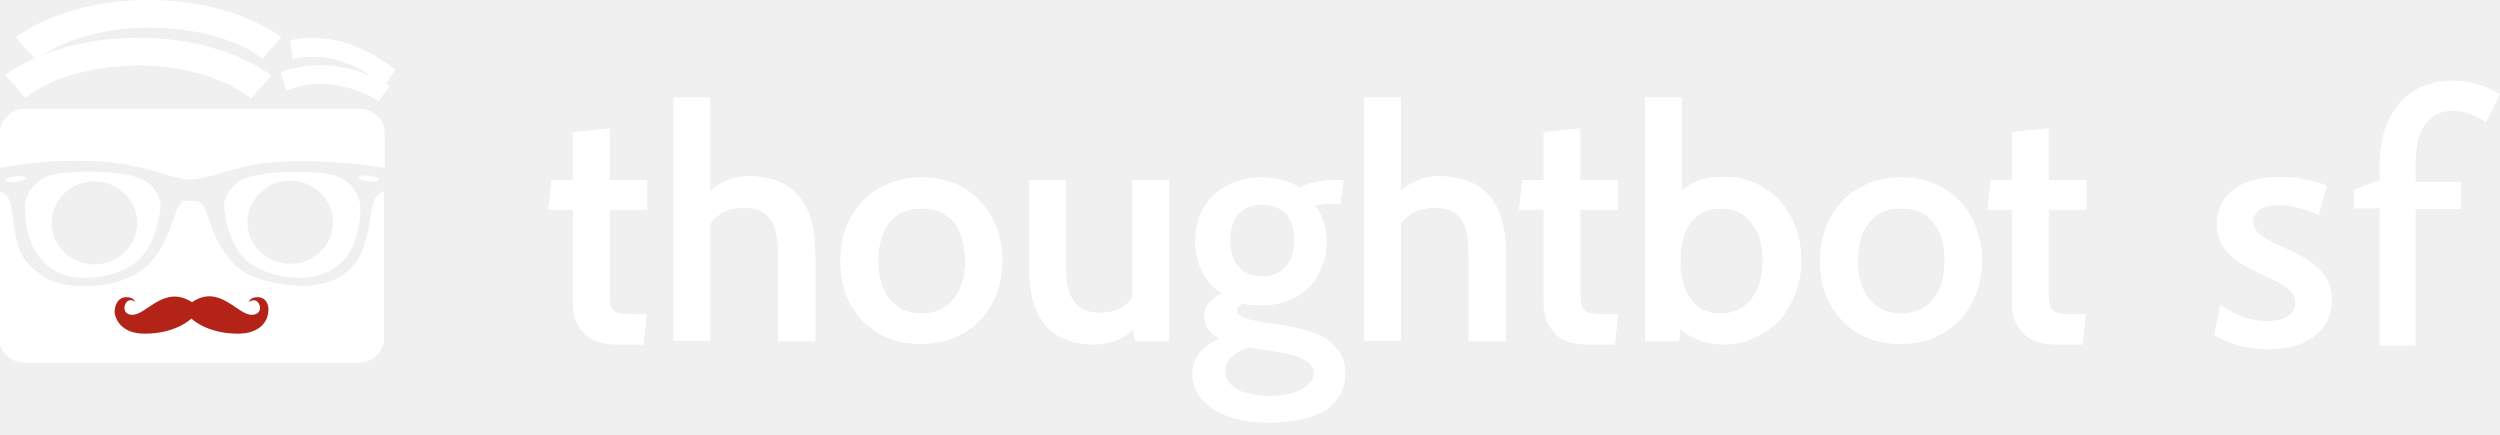
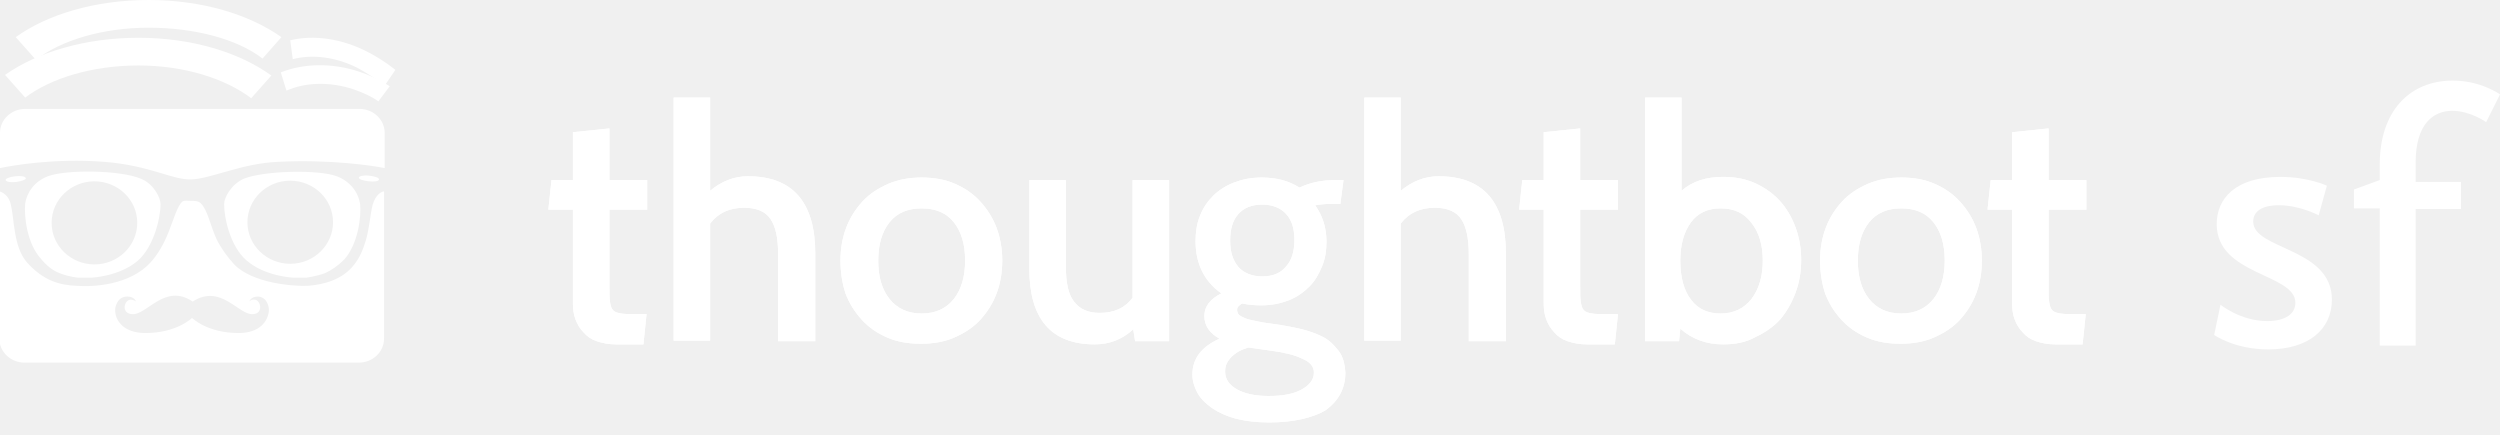
<svg xmlns="http://www.w3.org/2000/svg" xmlns:xlink="http://www.w3.org/1999/xlink" version="1.1" id="Layer_1" x="0px" y="0px" viewBox="0 0 397.1 69" enable-background="new 0 0 397.1 69" xml:space="preserve">
  <path fill="#FFFFFF" d="M22,10.4c7.3,0,13.8,2.1,17.9,5.2l3.2-3.6C38,8.3,30.4,6,22,6l0,0C13.5,6,5.9,8.3,0.8,11.9L4,15.5  C8.1,12.4,14.7,10.4,22,10.4" />
  <g>
    <g>
      <path fill="#FFFFFF" d="M60.2,28.5c0-0.3-0.7-0.5-1.6-0.6c-0.9-0.1-1.6,0.1-1.6,0.3c0,0.3,0.7,0.5,1.6,0.6    C59.4,28.9,60.2,28.8,60.2,28.5z" />
      <path fill="#FFFFFF" d="M4.1,28.3C4,28,3.3,27.9,2.4,28c-0.9,0.1-1.6,0.4-1.5,0.6c0.1,0.3,0.8,0.4,1.7,0.3    C3.4,28.8,4.2,28.5,4.1,28.3z" />
      <path fill="#FFFFFF" d="M16.5,25.7c7.5,0.6,10.8,2.9,13.9,2.8c3.1-0.1,8.1-2.6,13.9-2.8c8.1-0.4,14.9,0.6,16.8,1v-5.6    c0-2.1-1.8-3.8-4-3.8H4c-2.2,0-4,1.7-4,3.8v5.6C1.9,26.3,8.6,25.1,16.5,25.7z" />
      <path fill="#FFFFFF" d="M53.5,28c-2.9-1.1-11.6-0.9-14.8,0.4c-2,0.9-3.1,3-3.1,4c0,2.3,1,6.8,3.6,9c2.9,2.5,7.3,2.7,7.3,2.7h2.2    c0,0,1.5-0.2,2.9-0.7c1.1-0.5,2.1-1.2,3.1-2.2c2.2-2.5,2.7-6.8,2.5-8.8C56.9,30.5,55.6,28.8,53.5,28z M46.1,41.9    c-3.7,0-6.8-2.9-6.8-6.6c0-3.6,3-6.6,6.8-6.6c3.7,0,6.8,2.9,6.8,6.6C52.9,38.9,49.9,41.9,46.1,41.9z" />
      <path fill="#FFFFFF" d="M9.5,43.4c1.5,0.6,2.9,0.7,2.9,0.7h2.2c0,0,4.4-0.2,7.3-2.7c2.5-2.2,3.6-6.7,3.6-9c0-1-1.1-3.2-3.1-4    c-3.2-1.4-11.9-1.5-14.8-0.4c-2.1,0.8-3.3,2.5-3.6,4.3c-0.2,2.1,0.3,6.4,2.5,8.8C7.4,42.2,8.4,43,9.5,43.4z M15,28.8    c3.7,0,6.8,2.9,6.8,6.6c0,3.6-3,6.6-6.8,6.6c-3.7,0-6.8-2.9-6.8-6.6C8.2,31.7,11.3,28.8,15,28.8z" />
-       <path fill="#FFFFFF" d="M59.2,32.5c-0.4,1.5-0.5,3.7-1.1,5.7c-0.4,1.4-1,2.8-1.9,3.9c-1.8,2.3-4.7,3.1-7.3,3.3    c-2.3,0.1-8.8-0.4-11.7-3.4c-1.1-1.2-2.1-2.6-2.8-4c-1-2.2-1.4-4.6-2.5-5.7c-0.4-0.4-1-0.4-1.7-0.4c-0.5,0-0.9-0.1-1.2,0.1    c-0.8,0.6-1.4,2.8-2.2,4.8c-0.7,1.8-1.7,3.6-2.9,4.9c-3.3,3.6-9.1,3.9-11.7,3.7c-2.7-0.1-5.3-0.8-7.9-3.7c-2.2-2.5-2-6.9-2.6-9.3    c-0.3-1.3-1.3-1.9-1.8-2v23.4c0,2.1,1.8,3.8,4,3.8h53.1c2.2,0,4-1.7,4-3.8V30.4C60.7,30.4,59.7,30.8,59.2,32.5z" />
      <g display="none">
        <path display="inline" fill="#B32317" d="M29.7,48.5c-0.8-1.4-2.9-0.6-3.8,0.8c-1.1,1.7-4.7,1.6-5.5-0.4c0.5,1.3,1.6,2.4,3,2.7     c1.3,0.2,2.2-0.3,3.3-0.9c0.5-0.3,0.9-0.1,1.4-0.1c0.1,0.1,0.3,0.1,0.5,0.1c0.7,0,1.3-0.6,1.3-1.3C30,49,29.9,48.7,29.7,48.5z" />
        <path display="inline" fill="#B32317" d="M31.3,48.5c0.8-1.4,2.9-0.6,3.8,0.8c1.1,1.7,4.7,1.6,5.5-0.4c-0.5,1.3-1.6,2.4-3,2.7     c-1.3,0.2-2.2-0.3-3.3-0.9c-0.5-0.3-0.9-0.1-1.4-0.1c-0.1,0.1-0.3,0.1-0.5,0.1c-0.7,0-1.3-0.6-1.3-1.3C31,49,31.1,48.7,31.3,48.5     z" />
      </g>
-       <path fill="#B32317" d="M40.9,47.2c-1.2,0-1.4,0.8-1.4,0.8s0.3-0.3,0.9-0.3c1,0.1,1.5,2.2-0.3,2.3c-2.3,0.2-5.2-5-9.6-2    c-4.5-2.9-7.3,2.2-9.6,2c-1.7-0.1-1.2-2.2-0.3-2.3c0.6-0.1,0.9,0.3,0.9,0.3s-0.2-0.8-1.4-0.8c-1.5,0-1.9,1.5-1.9,2.4    c0.2,1.5,1.4,3.4,4.8,3.4c5,0,7.4-2.4,7.4-2.4s2.4,2.4,7.4,2.4c3.4,0,4.7-1.9,4.8-3.4C42.8,48.7,42.4,47.2,40.9,47.2z" />
+       <path fill="#FFFFFF" d="M59.2,32.5c-0.4,1.5-0.5,3.7-1.1,5.7c-0.4,1.4-1,2.8-1.9,3.9c-1.8,2.3-4.7,3.1-7.3,3.3    c-2.3,0.1-8.8-0.4-11.7-3.4c-1.1-1.2-2.1-2.6-2.8-4c-1-2.2-1.4-4.6-2.5-5.7c-0.4-0.4-1-0.4-1.7-0.4c-0.5,0-0.9-0.1-1.2,0.1    c-0.8,0.6-1.4,2.8-2.2,4.8c-0.7,1.8-1.7,3.6-2.9,4.9c-3.3,3.6-9.1,3.9-11.7,3.7c-2.7-0.1-5.3-0.8-7.9-3.7c-2.2-2.5-2-6.9-2.6-9.3    c-0.3-1.3-1.3-1.9-1.8-2v23.4c0,2.1,1.8,3.8,4,3.8h53.1c2.2,0,4-1.7,4-3.8V30.4C60.7,30.4,59.7,30.8,59.2,32.5z M42.7,49.5    c-0.2,1.5-1.4,3.4-4.8,3.4c-5,0-7.4-2.4-7.4-2.4s-2.4,2.4-7.4,2.4c-3.4,0-4.7-1.9-4.8-3.4c-0.1-0.8,0.4-2.4,1.9-2.4    c1.2,0,1.4,0.8,1.4,0.8s-0.3-0.3-0.9-0.3c-1,0.1-1.5,2.2,0.3,2.3c2.3,0.2,5.2-5,9.6-2c4.5-2.9,7.3,2.2,9.6,2    c1.7-0.1,1.2-2.2,0.3-2.3c-0.6-0.1-0.9,0.3-0.9,0.3s0.2-0.8,1.4-0.8C42.4,47.2,42.8,48.7,42.7,49.5z" />
    </g>
  </g>
  <path fill="#FFFFFF" d="M23.6,4.4c7.3,0,14.1,1.8,18.1,4.9l3-3.4C39.6,2.3,32.1,0,23.6,0l0,0C15.1,0,7.5,2.3,2.5,5.9l3.2,3.6  C9.7,6.4,16.3,4.4,23.6,4.4" />
  <path fill="#FFFFFF" d="M56.2,14.2c-3.9-1.3-7.8-1.1-10.7,0.2l-0.9-2.9c3.5-1.4,8-1.6,12.5-0.1l0,0c2.7,0.9,4.8,2.3,4.8,2.3  l-1.8,2.4C59,15.3,57.6,14.7,56.2,14.2" />
  <path fill="#FFFFFF" d="M57,10.9C53.4,9,49.5,8.6,46.5,9.4l-0.4-3c3.7-0.9,8.2-0.3,12.4,1.9l0,0c2.5,1.3,4.3,2.8,4.3,2.8l-1.7,2.5  C60,12.7,58.4,11.7,57,10.9" />
  <g>
    <g>
      <g>
        <defs>
          <path id="SVGID_21_" d="M129.4,54.2h-5.8V40.4c0-2.6-0.4-4.4-1.2-5.6c-0.8-1.2-2.2-1.8-4.2-1.8c-2.3,0-4.1,0.8-5.4,2.5v18.6      h-5.8V15.5h5.8v14.8c1.8-1.5,3.8-2.3,6-2.3c7.1,0,10.7,4.1,10.7,12.3V54.2z" />
        </defs>
        <use xlink:href="#SVGID_21_" overflow="visible" fill-rule="evenodd" clip-rule="evenodd" fill="#FFFFFF" />
        <clipPath id="SVGID_1_">
          <use xlink:href="#SVGID_21_" overflow="visible" />
        </clipPath>
        <rect x="103.5" y="12.2" clip-path="url(#SVGID_1_)" fill-rule="evenodd" clip-rule="evenodd" fill="#FFFFFF" width="29.2" height="45.4" />
      </g>
    </g>
    <g>
      <g>
        <defs>
          <path id="SVGID_23_" d="M139.5,41.4c0,2.6,0.6,4.6,1.8,6.1c1.2,1.5,2.9,2.3,5.1,2.3c2.2,0,3.9-0.8,5.1-2.3      c1.2-1.5,1.8-3.6,1.8-6.1c0-2.6-0.6-4.6-1.8-6.1c-1.2-1.5-2.9-2.2-5.1-2.2c-2.2,0-3.9,0.7-5.1,2.2      C140.1,36.8,139.5,38.8,139.5,41.4z M133.5,41.4c0-1.9,0.3-3.6,0.9-5.2c0.6-1.6,1.5-3,2.6-4.2c1.1-1.2,2.5-2.1,4.1-2.8      c1.6-0.7,3.4-1,5.3-1s3.7,0.3,5.3,1c1.6,0.7,2.9,1.6,4,2.8c1.1,1.2,2,2.6,2.6,4.2c0.6,1.6,0.9,3.4,0.9,5.2      c0,1.9-0.3,3.6-0.9,5.2c-0.6,1.6-1.5,3-2.6,4.2c-1.1,1.2-2.5,2.1-4.1,2.8c-1.6,0.7-3.4,1-5.3,1c-2,0-3.8-0.3-5.4-1      c-1.6-0.7-2.9-1.6-4-2.8c-1.1-1.2-2-2.6-2.6-4.2C133.8,45.1,133.5,43.3,133.5,41.4z" />
        </defs>
        <use xlink:href="#SVGID_23_" overflow="visible" fill-rule="evenodd" clip-rule="evenodd" fill="#FFFFFF" />
        <clipPath id="SVGID_2_">
          <use xlink:href="#SVGID_23_" overflow="visible" />
        </clipPath>
        <rect x="130.2" y="24.8" clip-path="url(#SVGID_2_)" fill-rule="evenodd" clip-rule="evenodd" fill="#FFFFFF" width="32.5" height="33.3" />
      </g>
    </g>
    <g>
      <g>
        <defs>
          <path id="SVGID_25_" d="M185.7,54.2h-5.4l-0.3-1.9c-1.7,1.6-3.8,2.4-6.1,2.4c-6.9,0-10.4-4-10.4-12V28.6h5.8v13.7      c0,2.6,0.4,4.5,1.3,5.6c0.9,1.2,2.2,1.8,4.1,1.8c2.3,0,4-0.8,5.2-2.4V28.6h5.8V54.2z" />
        </defs>
        <use xlink:href="#SVGID_25_" overflow="visible" fill-rule="evenodd" clip-rule="evenodd" fill="#FFFFFF" />
        <clipPath id="SVGID_3_">
          <use xlink:href="#SVGID_25_" overflow="visible" />
        </clipPath>
        <rect x="160.2" y="25.2" clip-path="url(#SVGID_3_)" fill-rule="evenodd" clip-rule="evenodd" fill="#FFFFFF" width="28.9" height="32.8" />
      </g>
    </g>
    <g>
      <g>
        <defs>
          <path id="SVGID_27_" d="M201.9,55.7l-3.6-0.5c-1.1,0.3-2,0.8-2.7,1.5c-0.7,0.7-1,1.4-1,2.3c0,1.2,0.6,2.1,1.8,2.8      c1.2,0.7,2.9,1.1,5.1,1.1c2.2,0,3.9-0.3,5.2-1c1.3-0.7,2-1.6,2-2.7c0-1-0.6-1.7-1.8-2.2C205.7,56.4,204.1,56,201.9,55.7z       M200.5,32.5c-1.7,0-2.9,0.5-3.8,1.5c-0.9,1-1.3,2.4-1.3,4.2c0,1.8,0.4,3.1,1.3,4.2c0.9,1,2.2,1.5,3.8,1.5      c1.7,0,2.9-0.5,3.8-1.6c0.9-1,1.3-2.4,1.3-4.2c0-1.8-0.4-3.1-1.3-4.1S202.1,32.5,200.5,32.5z M201.6,67.1c-2,0-3.7-0.2-5.3-0.6      c-1.5-0.4-2.8-1-3.8-1.7c-1-0.7-1.8-1.5-2.3-2.4c-0.5-0.9-0.8-1.9-0.8-2.9c0-2.5,1.4-4.4,4.3-5.7c-1.6-0.9-2.4-2.1-2.4-3.6      c0-1.5,0.9-2.7,2.7-3.6c-2.7-1.9-4.1-4.7-4.1-8.3c0-1.4,0.2-2.8,0.7-4c0.5-1.3,1.2-2.3,2.1-3.2c0.9-0.9,2-1.6,3.3-2.1      c1.3-0.5,2.7-0.8,4.4-0.8c2.3,0,4.3,0.5,6,1.6c1.7-0.8,3.6-1.2,5.7-1.2h1.3l-0.5,3.8h-2c-0.6,0-1.2,0.1-2,0.2      c1.2,1.7,1.8,3.6,1.8,5.8c0,1.4-0.2,2.7-0.7,3.9c-0.5,1.2-1.1,2.3-2,3.2c-0.9,0.9-2,1.7-3.3,2.2c-1.3,0.5-2.7,0.8-4.4,0.8      c-1.1,0-2.1-0.1-3-0.3c-0.5,0.3-0.8,0.6-0.8,1c0,0.3,0.1,0.6,0.3,0.8c0.2,0.2,0.6,0.4,1.1,0.6c0.5,0.2,1.2,0.3,2.1,0.5      c0.9,0.2,2,0.3,3.3,0.5c1.1,0.2,2.3,0.4,3.5,0.7c1.2,0.3,2.3,0.7,3.3,1.2c1,0.5,1.8,1.3,2.5,2.2c0.7,0.9,1,2,1.1,3.5      c0,2.5-1.1,4.5-3.2,6C208.6,66.3,205.6,67.1,201.6,67.1z" />
        </defs>
        <use xlink:href="#SVGID_27_" overflow="visible" fill-rule="evenodd" clip-rule="evenodd" fill="#FFFFFF" />
        <clipPath id="SVGID_4_">
          <use xlink:href="#SVGID_27_" overflow="visible" />
        </clipPath>
        <rect x="186.2" y="24.8" clip-path="url(#SVGID_4_)" fill-rule="evenodd" clip-rule="evenodd" fill="#FFFFFF" width="31.2" height="45.7" />
      </g>
    </g>
    <g>
      <g>
        <defs>
          <path id="SVGID_29_" d="M273.3,33.1c-2,0-3.6,0.7-4.7,2.2c-1.1,1.5-1.7,3.5-1.7,6.1c0,2.7,0.6,4.8,1.7,6.2      c1.1,1.5,2.7,2.2,4.7,2.2c2.1,0,3.7-0.8,4.9-2.3c1.2-1.6,1.8-3.6,1.8-6.1c0-2.5-0.6-4.5-1.8-6C277,33.8,275.4,33.1,273.3,33.1z       M273.7,54.7c-2.6,0-4.9-0.8-6.8-2.5l-0.2,2h-5.4V15.5h5.8v14.8c1.7-1.5,3.9-2.2,6.6-2.2c1.9,0,3.5,0.3,5.1,1      c1.5,0.7,2.8,1.6,3.9,2.8c1.1,1.2,1.9,2.6,2.5,4.2c0.6,1.6,0.9,3.4,0.9,5.2c0,1.9-0.3,3.6-0.9,5.2c-0.6,1.6-1.4,3-2.4,4.2      c-1.1,1.2-2.4,2.1-3.9,2.8C277.3,54.4,275.6,54.7,273.7,54.7z" />
        </defs>
        <use xlink:href="#SVGID_29_" overflow="visible" fill-rule="evenodd" clip-rule="evenodd" fill="#FFFFFF" />
        <clipPath id="SVGID_5_">
          <use xlink:href="#SVGID_29_" overflow="visible" />
        </clipPath>
        <rect x="258" y="12.2" clip-path="url(#SVGID_5_)" fill-rule="evenodd" clip-rule="evenodd" fill="#FFFFFF" width="31.4" height="45.9" />
      </g>
    </g>
    <g>
      <g>
        <defs>
          <path id="SVGID_31_" d="M239.1,54.2h-5.8V40.4c0-2.6-0.4-4.4-1.2-5.6c-0.8-1.2-2.2-1.8-4.2-1.8c-2.3,0-4.1,0.8-5.4,2.5v18.6      h-5.8V15.5h5.8v14.8c1.8-1.5,3.8-2.3,6-2.3c7.1,0,10.7,4.1,10.7,12.3V54.2z" />
        </defs>
        <use xlink:href="#SVGID_31_" overflow="visible" fill-rule="evenodd" clip-rule="evenodd" fill="#FFFFFF" />
        <clipPath id="SVGID_6_">
          <use xlink:href="#SVGID_31_" overflow="visible" />
        </clipPath>
        <rect x="213.2" y="12.2" clip-path="url(#SVGID_6_)" fill-rule="evenodd" clip-rule="evenodd" fill="#FFFFFF" width="29.2" height="45.4" />
      </g>
    </g>
    <g>
      <g>
        <defs>
          <path id="SVGID_33_" d="M257,49.9l-0.5,4.8H252c-1.1,0-2.1-0.2-3-0.5c-0.9-0.3-1.6-0.8-2.1-1.4c-0.6-0.6-1-1.3-1.3-2.1      c-0.3-0.8-0.4-1.6-0.4-2.6V33.3h-3.9l0.5-4.7h3.4V21l5.8-0.6v8.2h6v4.7h-6v12.2c0,1.1,0,1.9,0.1,2.5c0.1,0.6,0.2,1,0.5,1.3      c0.3,0.3,0.7,0.4,1.3,0.5c0.6,0.1,1.4,0.1,2.4,0.1H257z" />
        </defs>
        <use xlink:href="#SVGID_33_" overflow="visible" fill-rule="evenodd" clip-rule="evenodd" fill="#FFFFFF" />
        <clipPath id="SVGID_7_">
          <use xlink:href="#SVGID_33_" overflow="visible" />
        </clipPath>
        <rect x="238" y="17" clip-path="url(#SVGID_7_)" fill-rule="evenodd" clip-rule="evenodd" fill="#FFFFFF" width="22.4" height="41.1" />
      </g>
    </g>
    <g>
      <g>
        <defs>
          <path id="SVGID_35_" d="M295.1,41.4c0,2.6,0.6,4.6,1.8,6.1c1.2,1.5,2.9,2.3,5.1,2.3c2.2,0,3.9-0.8,5.1-2.3      c1.2-1.5,1.8-3.6,1.8-6.1c0-2.6-0.6-4.6-1.8-6.1c-1.2-1.5-2.9-2.2-5.1-2.2c-2.2,0-3.9,0.7-5.1,2.2      C295.7,36.8,295.1,38.8,295.1,41.4z M289.1,41.4c0-1.9,0.3-3.6,0.9-5.2c0.6-1.6,1.5-3,2.6-4.2c1.1-1.2,2.5-2.1,4.1-2.8      c1.6-0.7,3.4-1,5.3-1c2,0,3.7,0.3,5.3,1c1.6,0.7,2.9,1.6,4,2.8c1.1,1.2,2,2.6,2.6,4.2c0.6,1.6,0.9,3.4,0.9,5.2      c0,1.9-0.3,3.6-0.9,5.2c-0.6,1.6-1.5,3-2.6,4.2c-1.1,1.2-2.5,2.1-4.1,2.8c-1.6,0.7-3.4,1-5.3,1c-2,0-3.8-0.3-5.4-1      c-1.6-0.7-2.9-1.6-4-2.8c-1.1-1.2-2-2.6-2.6-4.2C289.4,45.1,289.1,43.3,289.1,41.4z" />
        </defs>
        <use xlink:href="#SVGID_35_" overflow="visible" fill-rule="evenodd" clip-rule="evenodd" fill="#FFFFFF" />
        <clipPath id="SVGID_8_">
          <use xlink:href="#SVGID_35_" overflow="visible" />
        </clipPath>
        <rect x="285.8" y="24.8" clip-path="url(#SVGID_8_)" fill-rule="evenodd" clip-rule="evenodd" fill="#FFFFFF" width="32.5" height="33.3" />
      </g>
    </g>
    <g>
      <g>
        <defs>
          <path id="SVGID_37_" d="M331.3,49.9l-0.5,4.8h-4.4c-1.1,0-2.1-0.2-3-0.5c-0.9-0.3-1.6-0.8-2.1-1.4c-0.6-0.6-1-1.3-1.3-2.1      c-0.3-0.8-0.4-1.6-0.4-2.6V33.3h-3.9l0.5-4.7h3.4V21l5.8-0.6v8.2h6v4.7h-6v12.2c0,1.1,0,1.9,0.1,2.5c0.1,0.6,0.2,1,0.5,1.3      c0.3,0.3,0.7,0.4,1.3,0.5c0.6,0.1,1.4,0.1,2.4,0.1H331.3z" />
        </defs>
        <use xlink:href="#SVGID_37_" overflow="visible" fill-rule="evenodd" clip-rule="evenodd" fill="#FFFFFF" />
        <clipPath id="SVGID_9_">
          <use xlink:href="#SVGID_37_" overflow="visible" />
        </clipPath>
        <rect x="312.3" y="17" clip-path="url(#SVGID_9_)" fill-rule="evenodd" clip-rule="evenodd" fill="#FFFFFF" width="22.4" height="41.1" />
      </g>
    </g>
    <g>
      <g>
        <defs>
          <path id="SVGID_39_" d="M102.7,49.9l-0.5,4.8h-4.4c-1.1,0-2.1-0.2-3-0.5c-0.9-0.3-1.6-0.8-2.1-1.4c-0.6-0.6-1-1.3-1.3-2.1      s-0.4-1.6-0.4-2.6V33.3h-3.9l0.5-4.7h3.4V21l5.8-0.6v8.2h6v4.7h-6v12.2c0,1.1,0,1.9,0.1,2.5c0.1,0.6,0.2,1,0.5,1.3      c0.3,0.3,0.7,0.4,1.3,0.5c0.6,0.1,1.4,0.1,2.4,0.1H102.7z" />
        </defs>
        <use xlink:href="#SVGID_39_" overflow="visible" fill-rule="evenodd" clip-rule="evenodd" fill="#FFFFFF" />
        <clipPath id="SVGID_10_">
          <use xlink:href="#SVGID_39_" overflow="visible" />
        </clipPath>
        <rect x="83.7" y="17" clip-path="url(#SVGID_10_)" fill-rule="evenodd" clip-rule="evenodd" fill="#FFFFFF" width="22.4" height="41.1" />
      </g>
    </g>
  </g>
  <g>
    <path fill="#FFFFFF" d="M352.7,48.4c0,0,3.2,2.6,7.4,2.6c3,0,4.5-1.2,4.5-2.9c0-4.7-12.5-4.3-12.5-12.5c0-4,2.9-7.5,10.1-7.5   c4.5,0,7.4,1.4,7.4,1.4l-1.3,4.7c0,0-3-1.6-6.3-1.6c-2.9,0-4.1,1.1-4.1,2.6c0,4.5,12.5,4.1,12.5,12.4c0,4.7-3.7,7.9-10.1,7.9   c-5.4,0-8.6-2.3-8.6-2.3L352.7,48.4z" />
    <path fill="#FFFFFF" d="M373.9,30.1l4.1-1.5v-2.5c0-8.5,4.8-13.3,11.6-13.3c4.5,0,7.5,2.2,7.5,2.2l-2.2,4.4c0,0-2.5-1.8-5.4-1.8   c-3,0-5.8,2.1-5.8,8.2v3.1h7.2v4.3h-7.2v21.7H378V33.1h-4.1V30.1z" />
  </g>
</svg>
